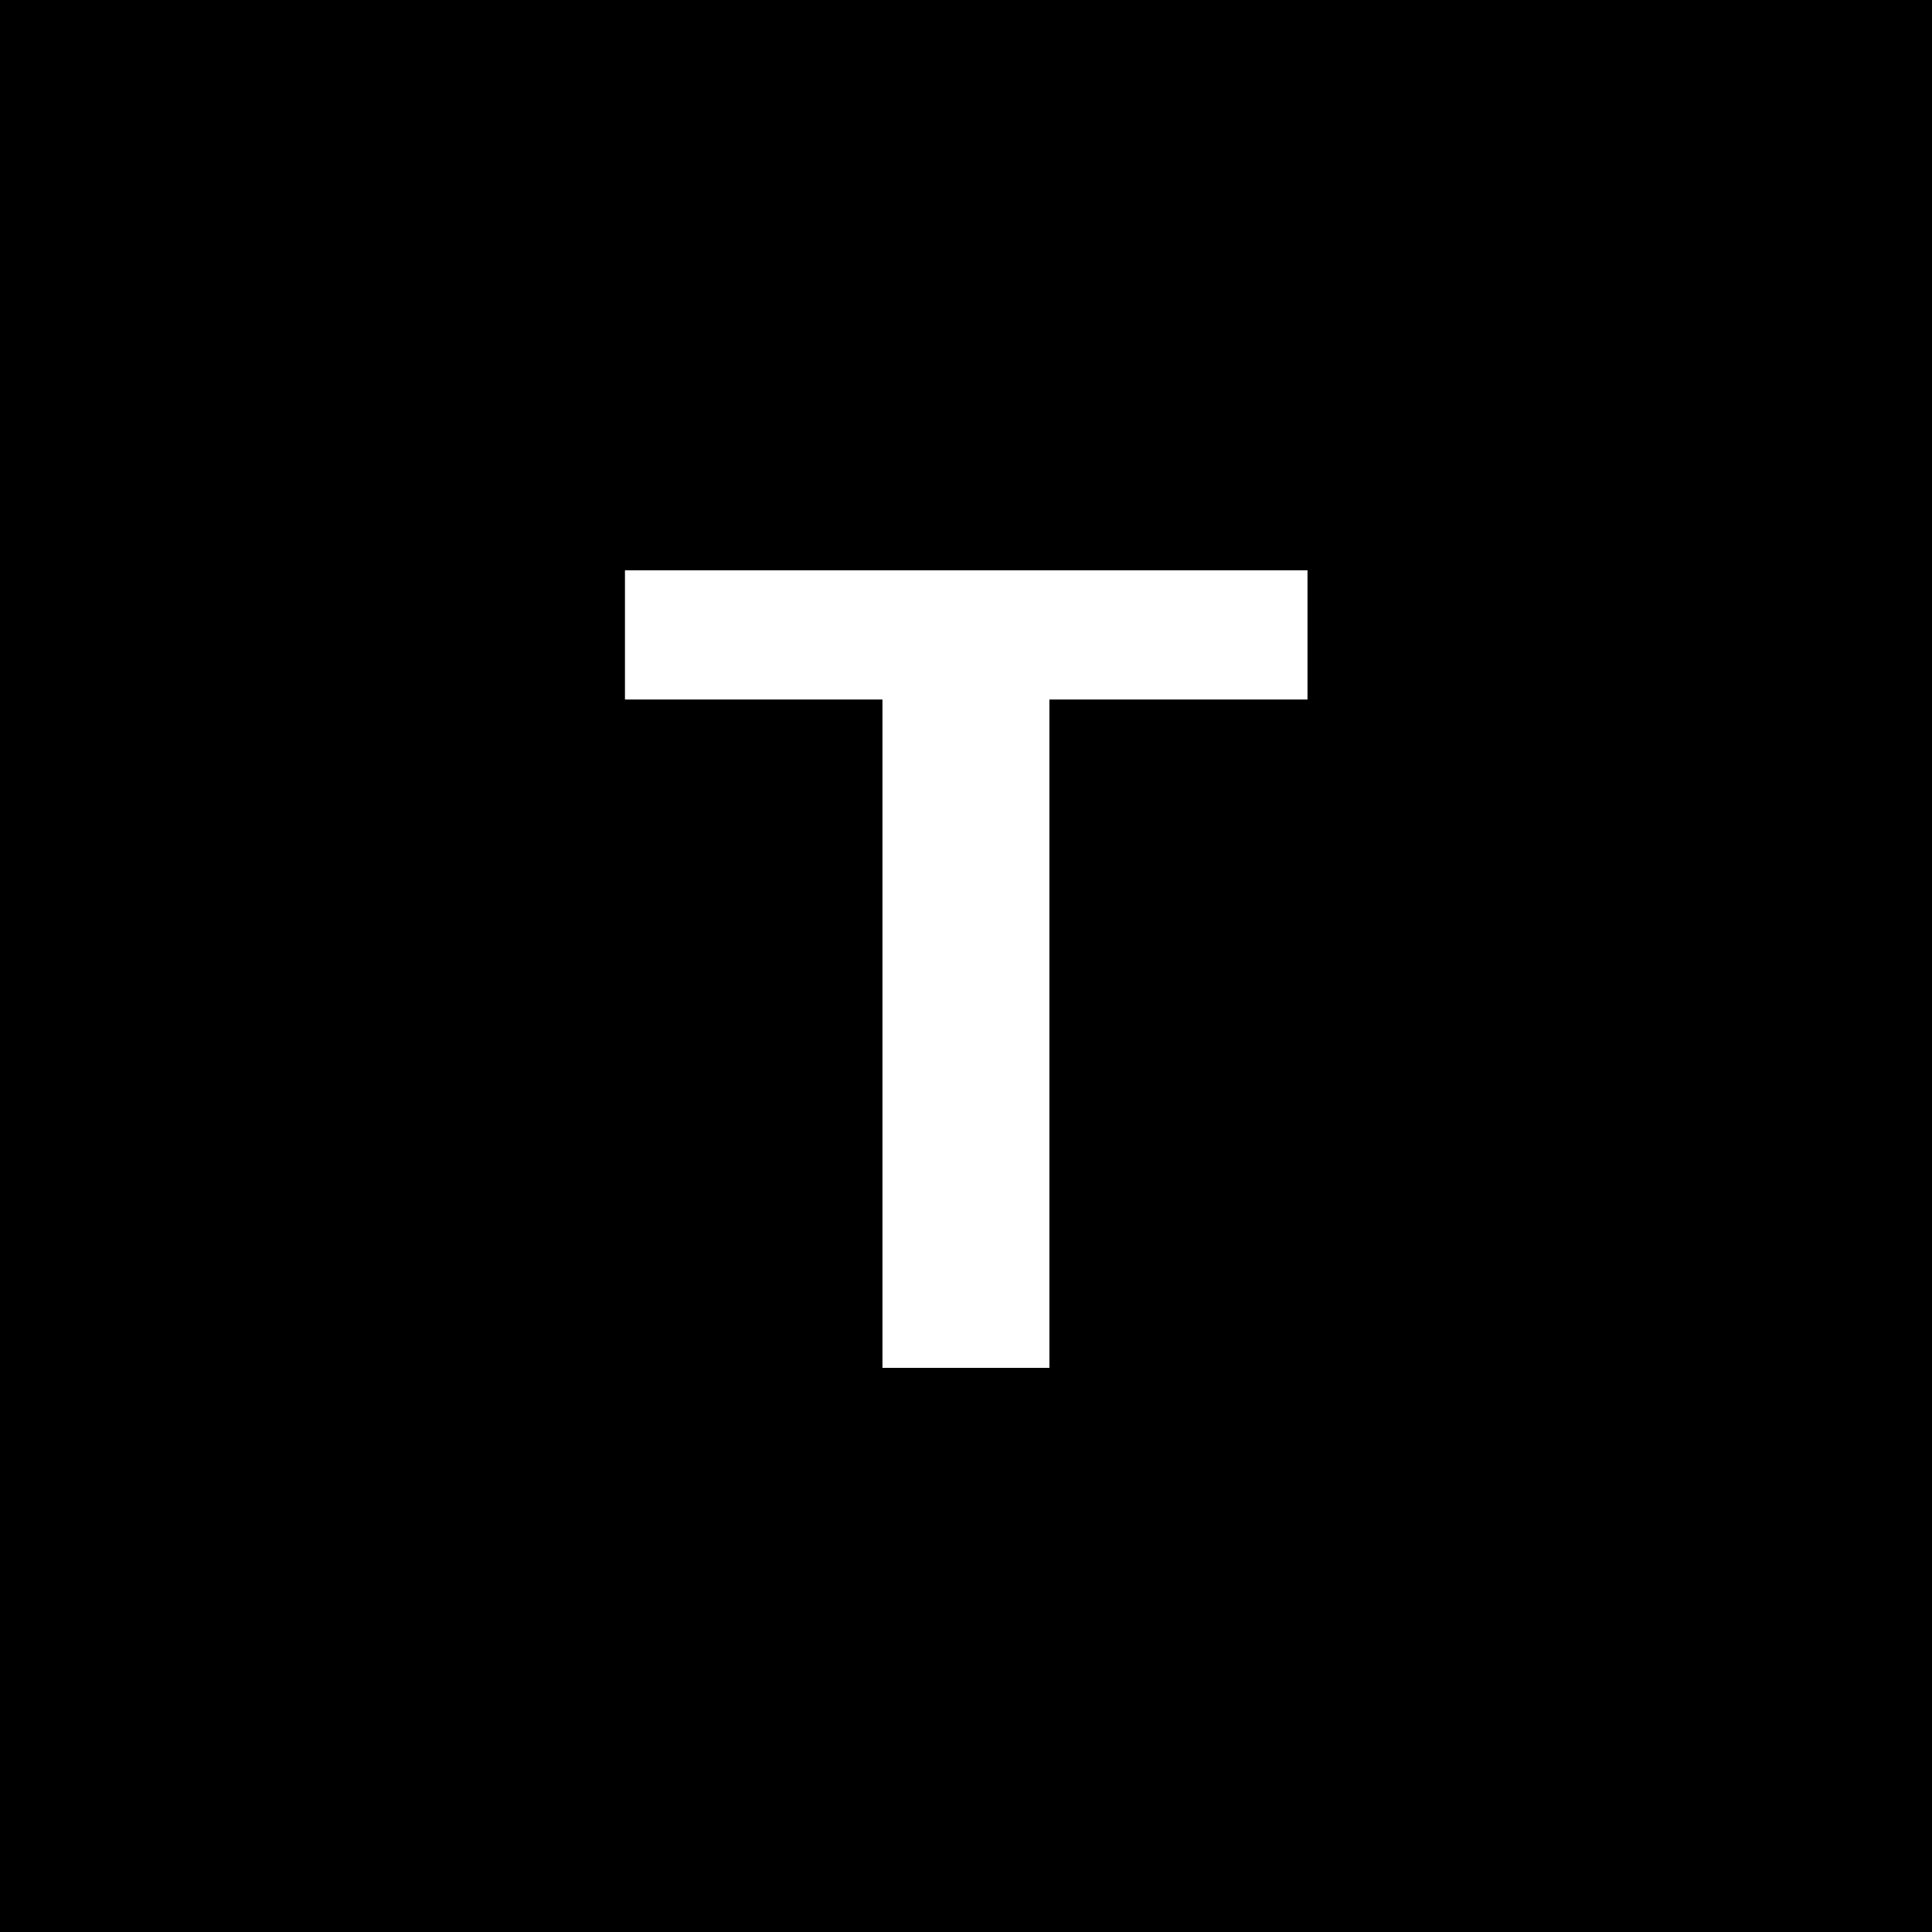
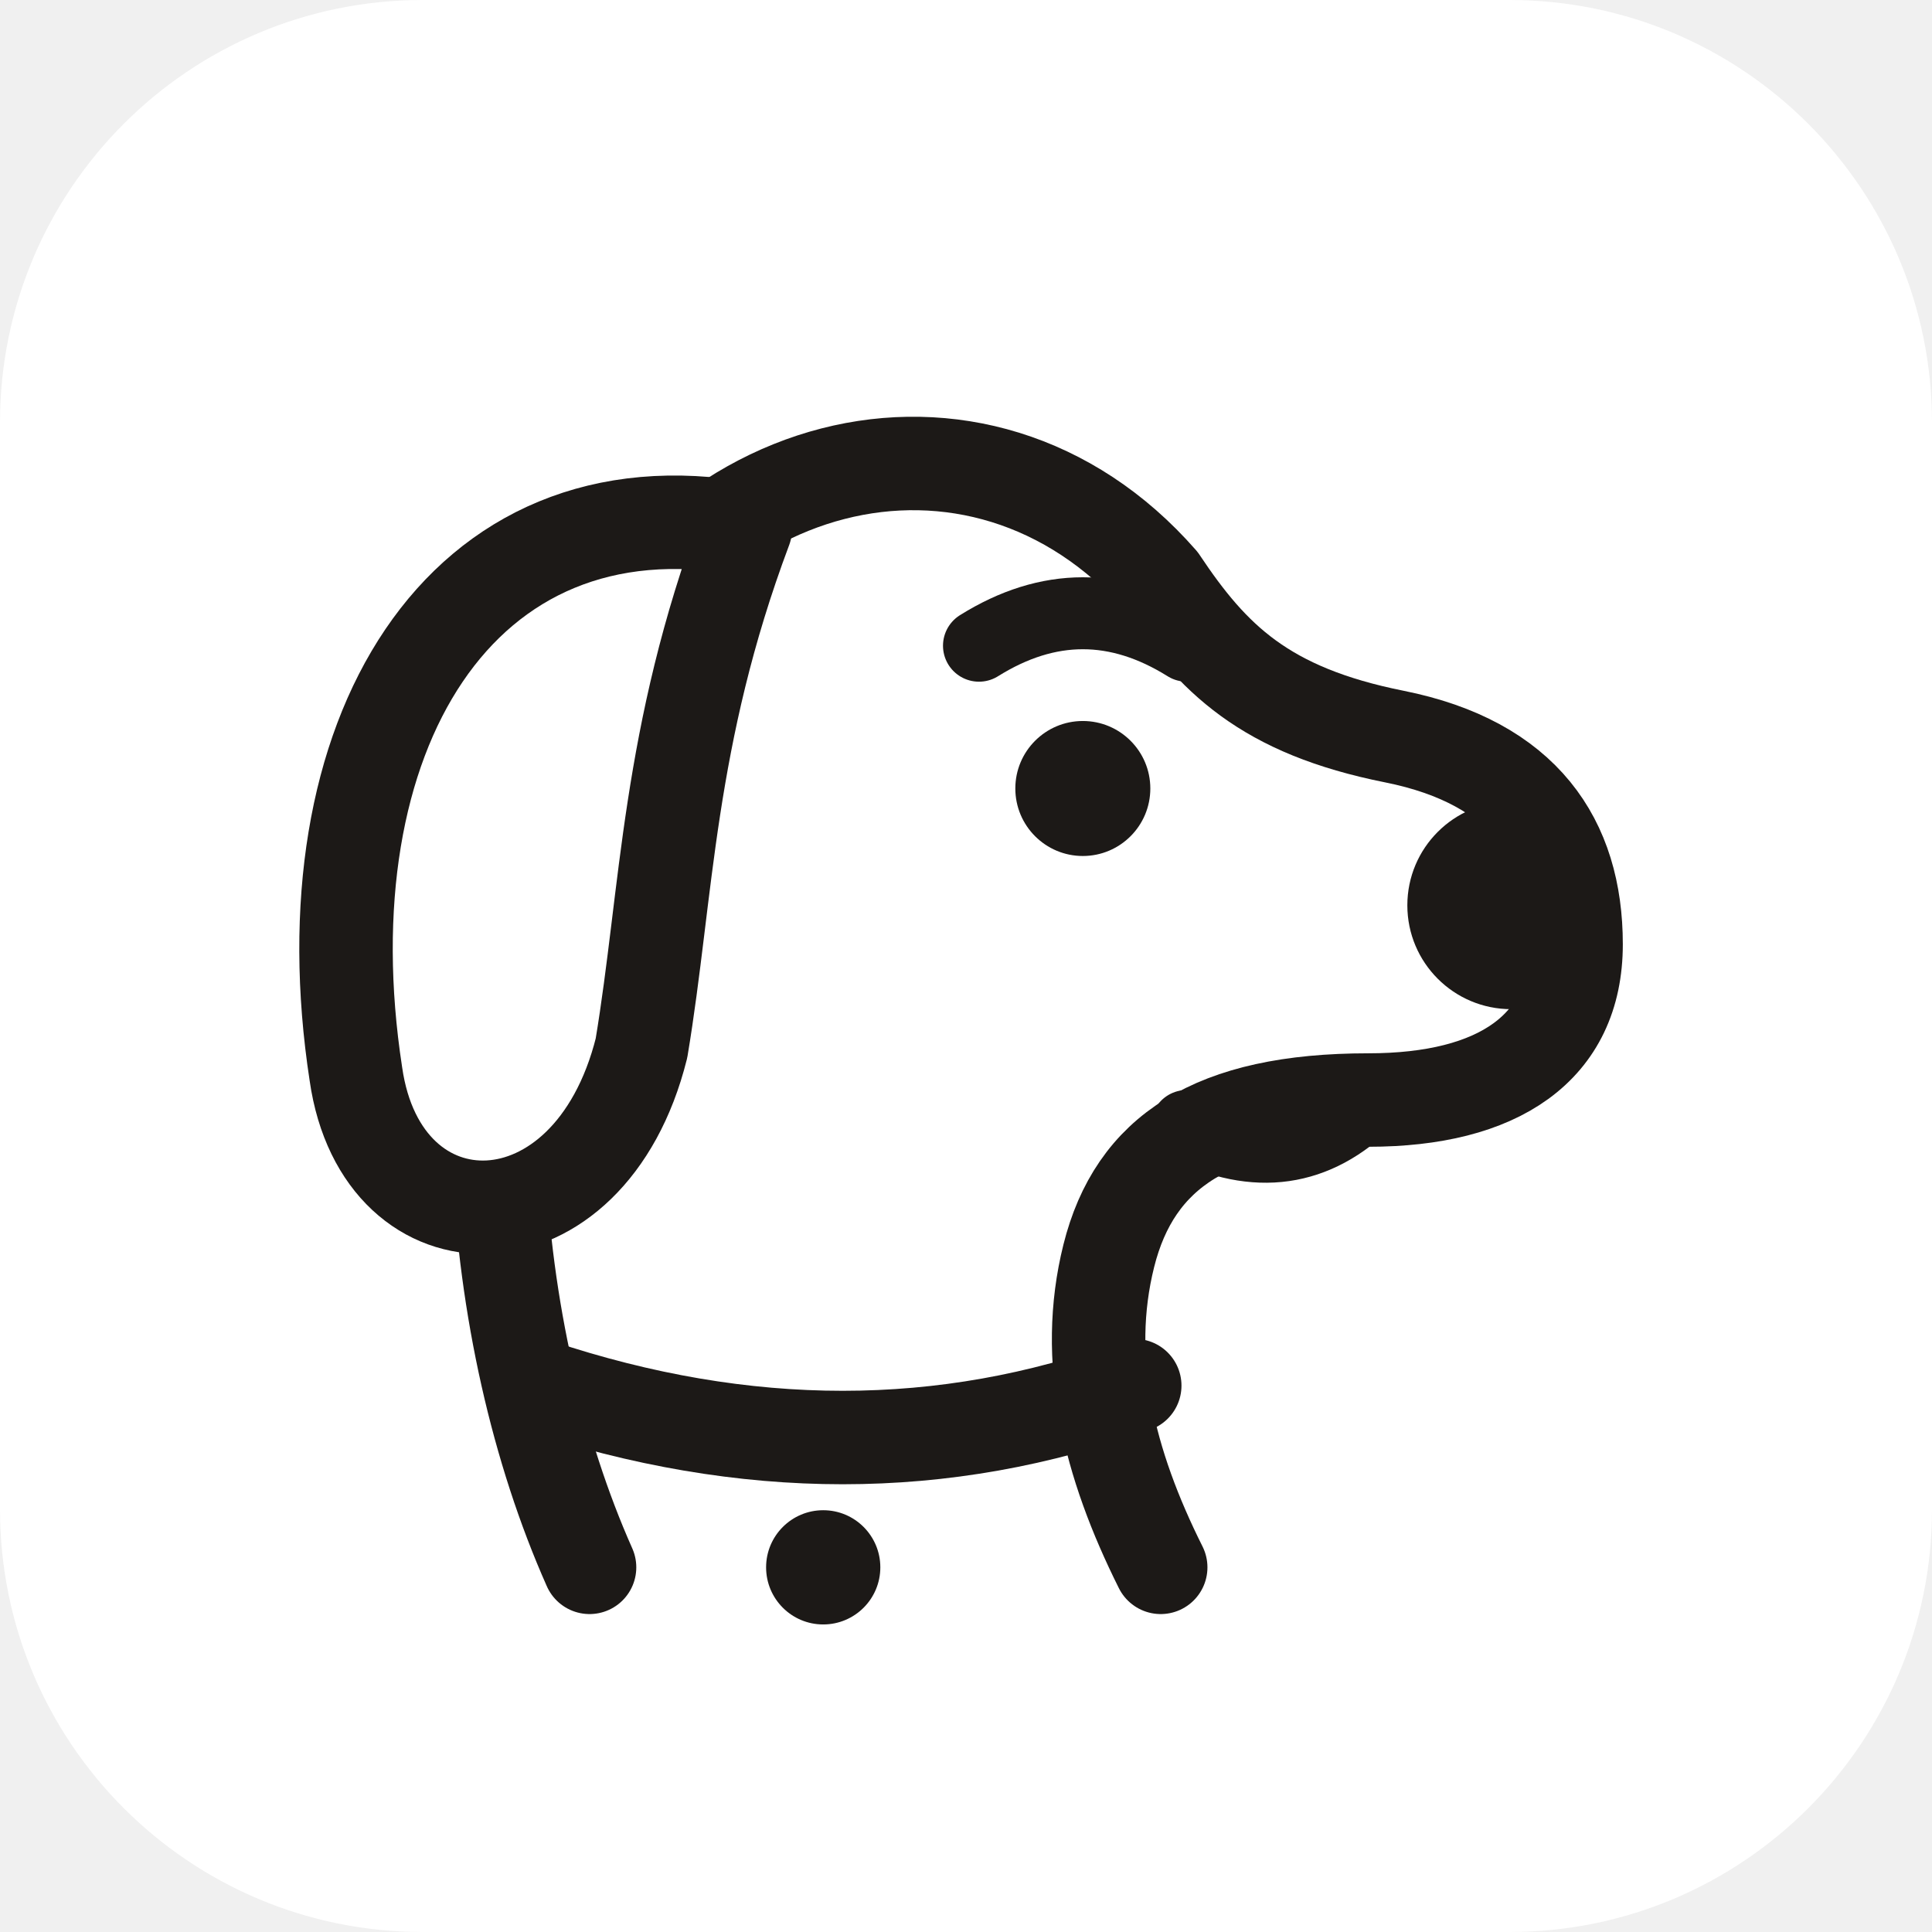
- <svg xmlns="http://www.w3.org/2000/svg" viewBox="0 0 100 100">
-   <rect width="100" height="100" fill="#000000" />
-   <text x="50" y="50" font-family="Arial, sans-serif" font-size="60" font-weight="bold" fill="#ffffff" text-anchor="middle" dominant-baseline="central">T</text>
+ <svg xmlns="http://www.w3.org/2000/svg" viewBox="0 0 64 64">
+   <rect width="64" height="64" rx="14" fill="#ffffff" />
+   <g transform="translate(32 33) scale(0.86) translate(-35.5 -35)">
+     <g fill="none" stroke="#1c1917" stroke-width="3.6" stroke-linecap="round" stroke-linejoin="round">
+       <path d="M21 57c-4-9-5-22-1-32 4-11 16-14 23-6 2 3 4 5 9 6 5 1 7 4 7 8s-3 6-8 6c-6 0-9 2-10 6-1 4 0 8 2 12" />
+       <path d="M27 17c-11-2-17 8-15 21 1 7 9 7 11-1 1-6 1-12 4-20Z" fill="#ffffff" />
+       <path d="M36 21.5q4-2.5 8 0" stroke-width="2.772" />
+       <path d="M51 39q-3 3-7 1" stroke-width="2.772" />
+       <path d="M19 50q12 4 23 0" />
+     </g>
+     <g fill="#1c1917">
+       <circle cx="40" cy="27" r="2.6" />
+       <circle cx="56.5" cy="31.500" r="4" />
+       <circle cx="30" cy="57" r="2.2" />
+     </g>
+   </g>
</svg>
